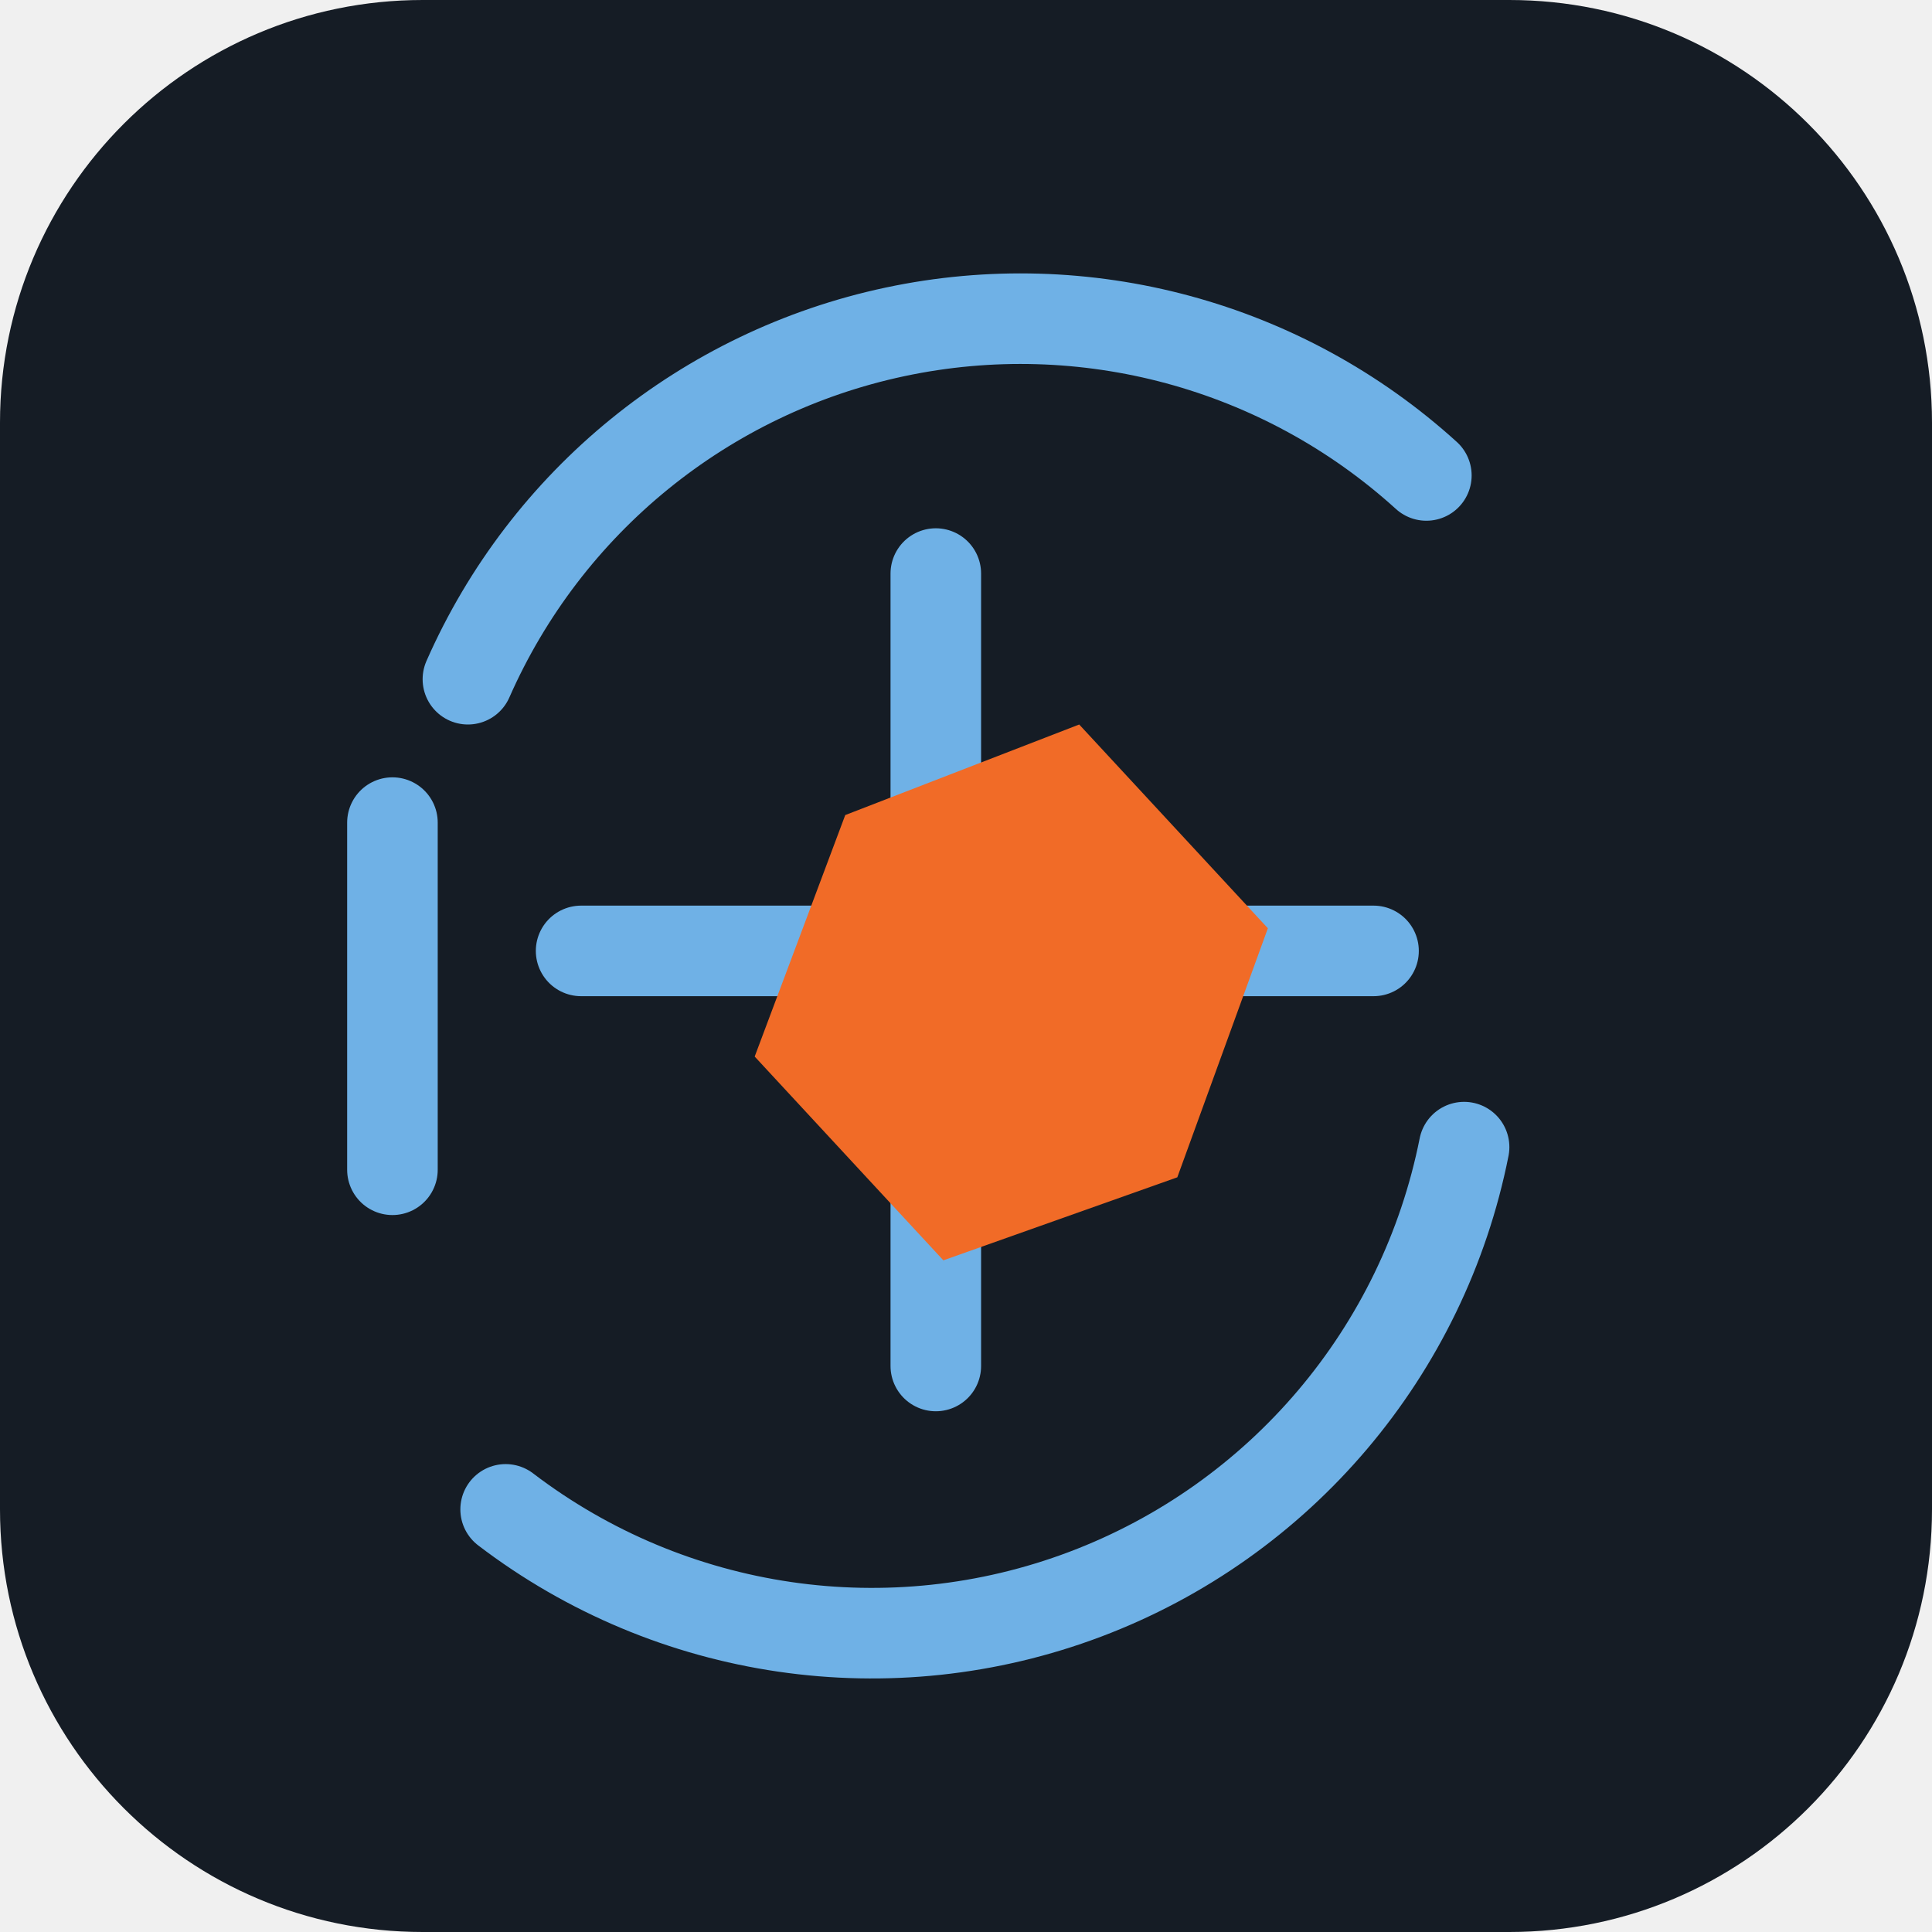
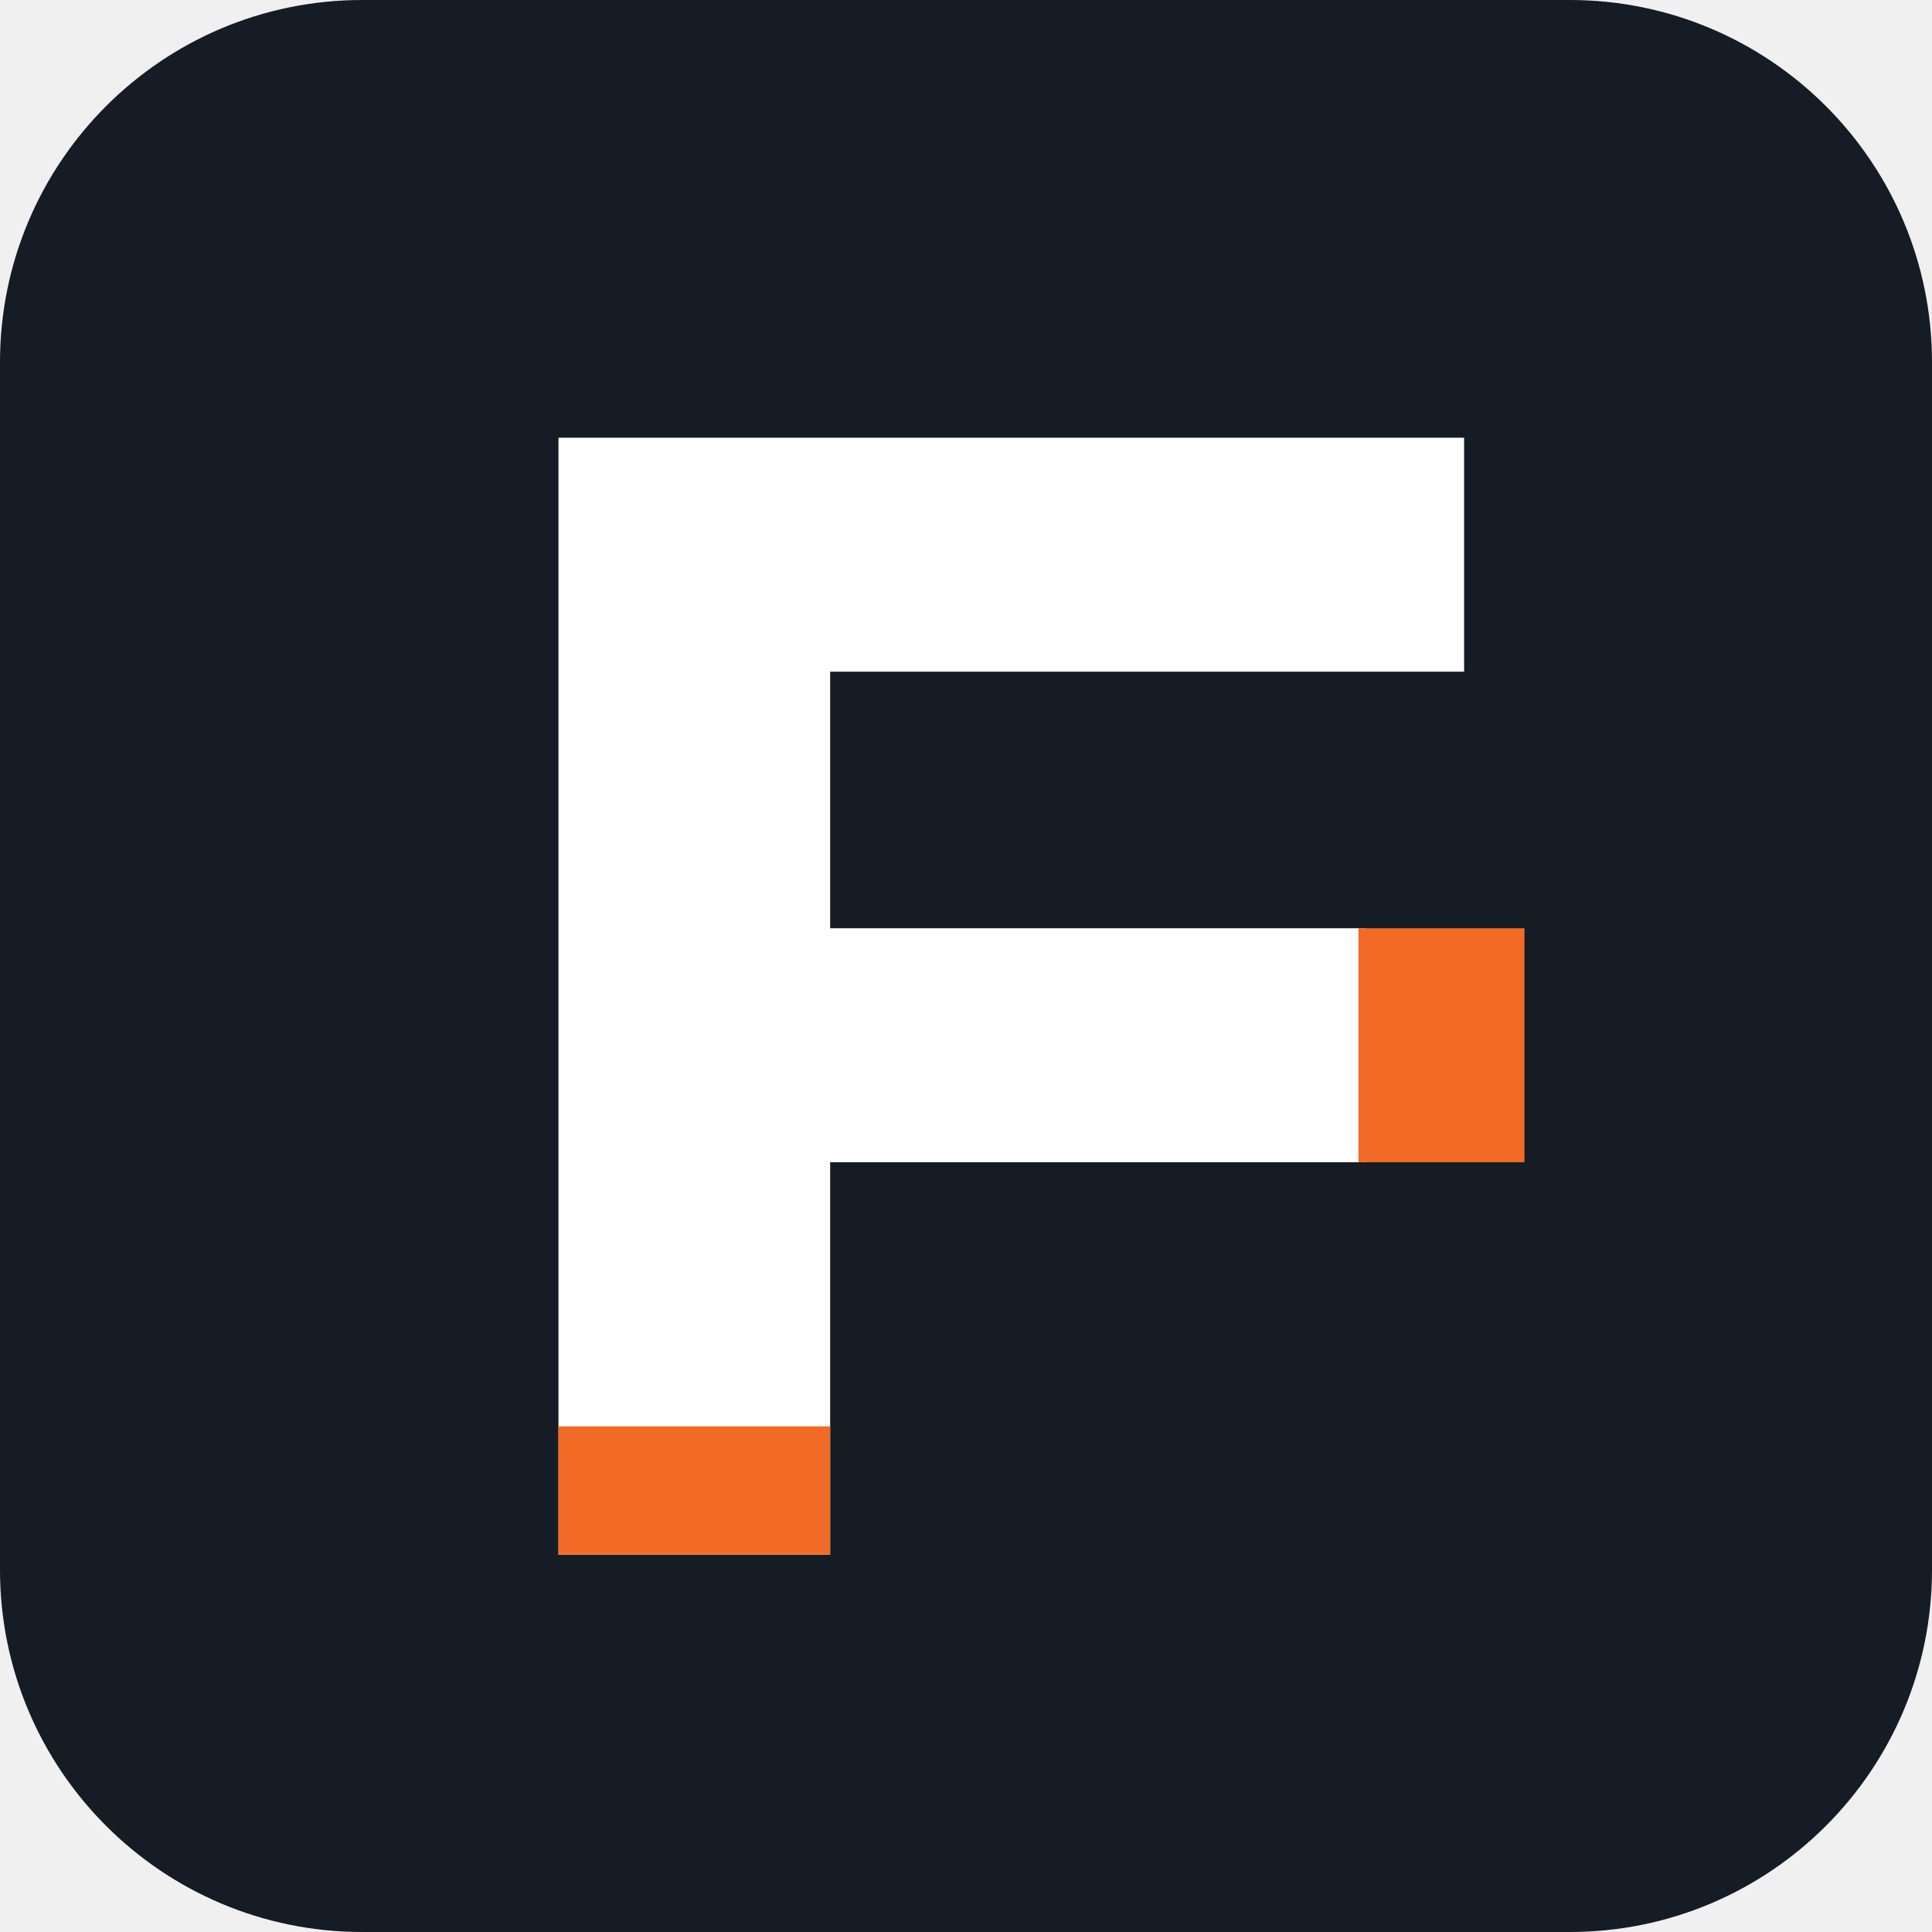
<svg xmlns="http://www.w3.org/2000/svg" viewBox="0 0 256 256" role="img" aria-labelledby="t d">
-   <rect width="256" height="256" rx="56" fill="#151c25" />
-   <g fill="none" stroke="#6fb1e6" stroke-width="12" stroke-linecap="round">
-     <path d="M62 90A80 80 0 0 1 189 63M194 152A80 80 0 0 1 67 200M52 155V109" />
-     <path d="M124 76v33m0 39v33M77 126h32m39 0h34" />
-   </g>
-   <path d="m112 108 31-12 25 27-12 33-31 11-25-27z" fill="#f16b27" />
+   <rect width="256" height="256" rx="48" fill="#151c25" />
+   <path d="M74 58h120v31h-84v34h71v31h-71v52H74z" fill="#fff" />
+   <path d="M180 123h22v31h-22z" fill="#f16b27" />
+   <path d="M74 189h36v17H74z" fill="#f16b27" />
</svg>
